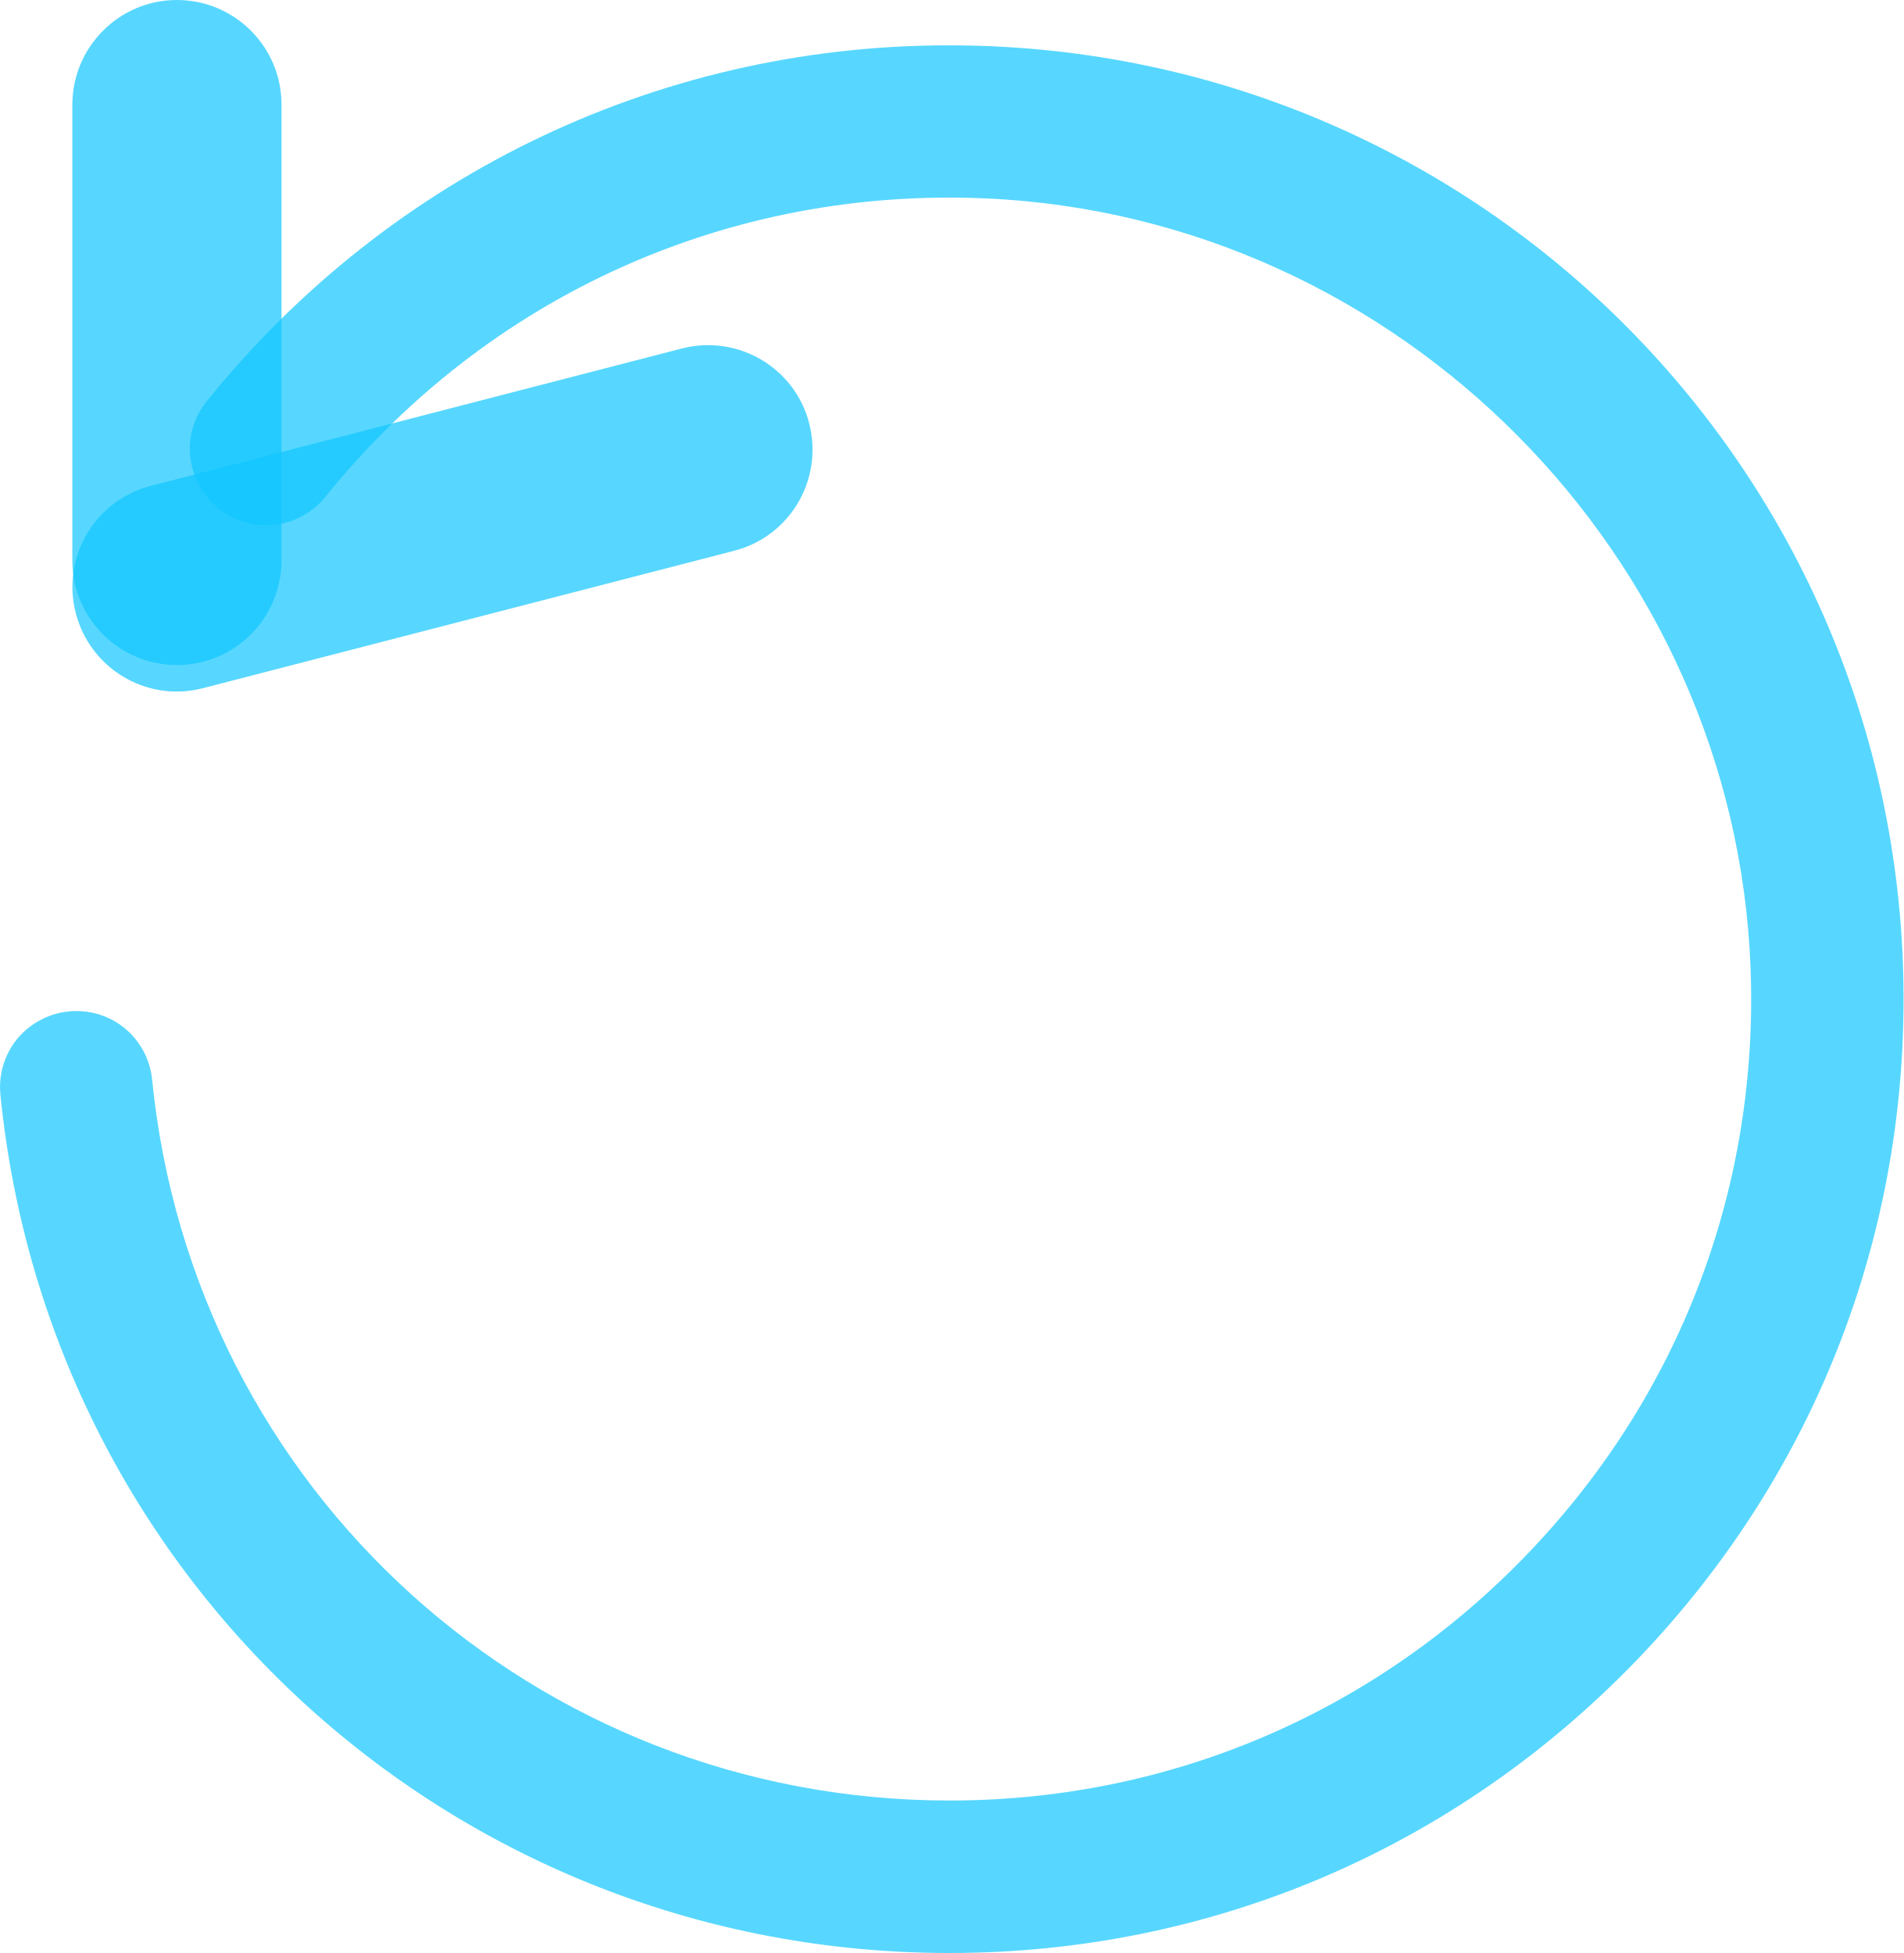
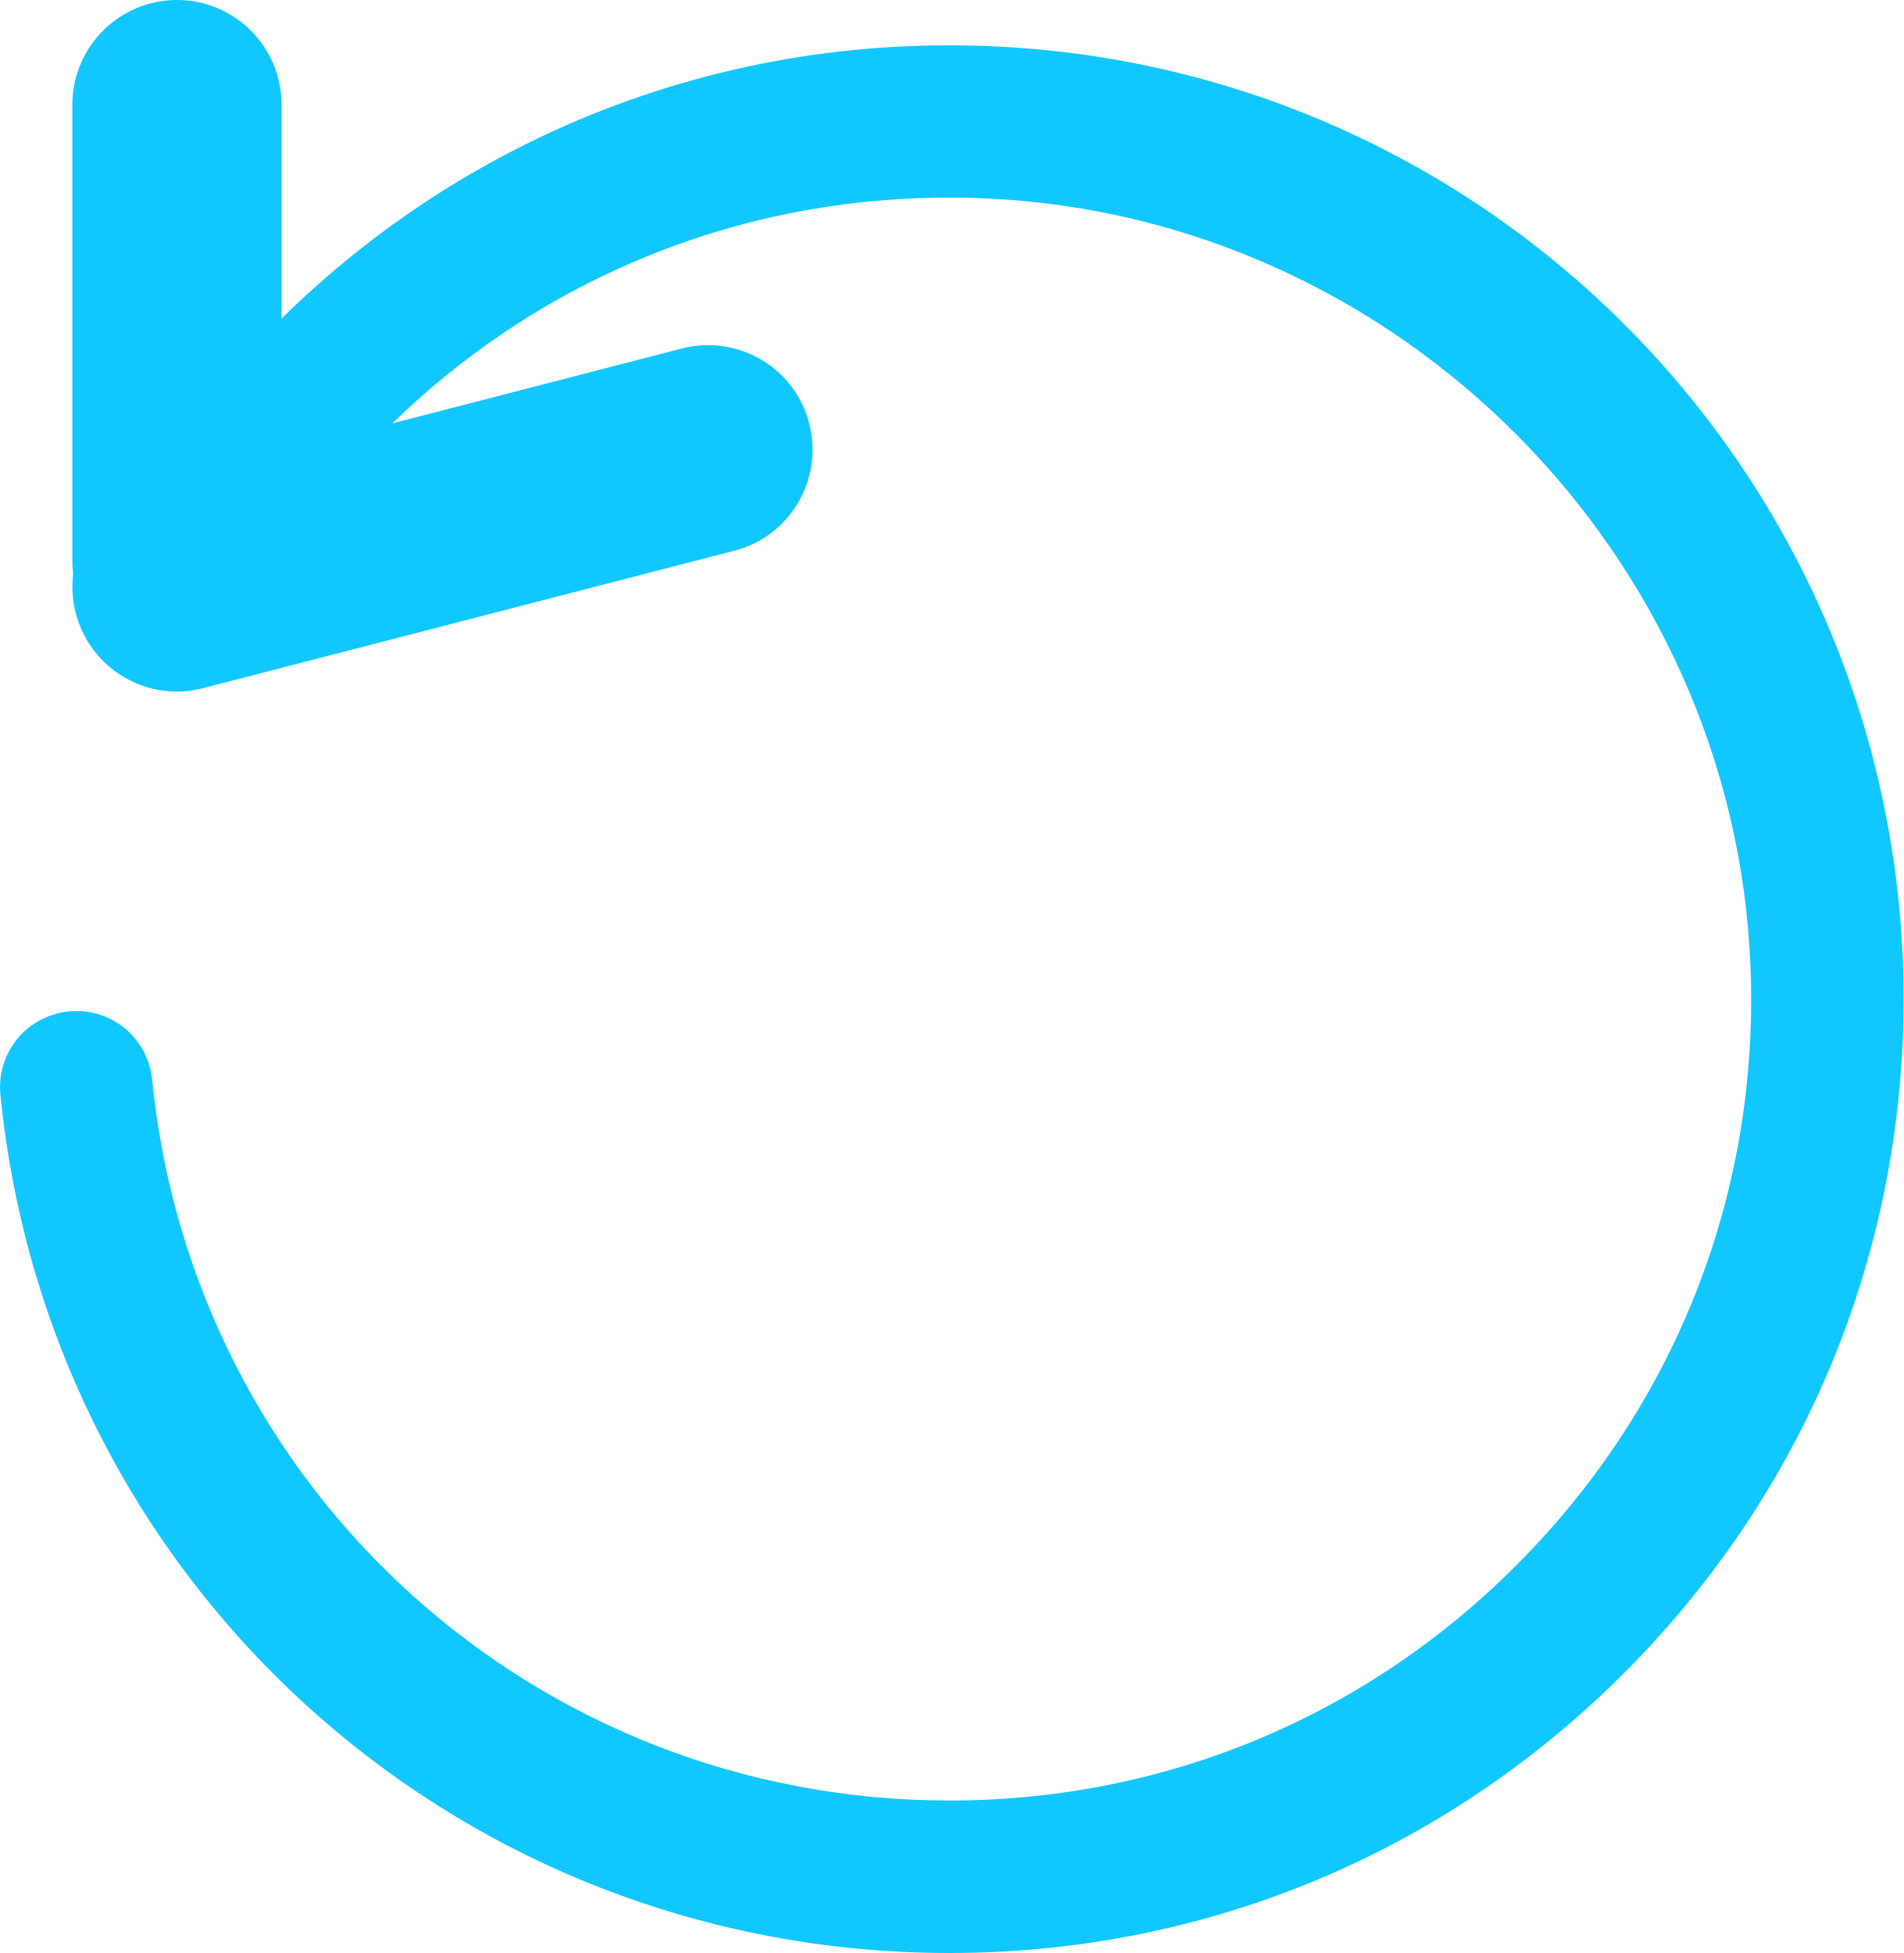
<svg xmlns="http://www.w3.org/2000/svg" id="Layer_2" data-name="Layer 2" viewBox="0 0 99.74 102.34">
  <defs>
    <style>
      .cls-1 {
-         fill: rgba(16, 199, 255,.7);
+         fill: rgb(16, 199, 255);
      }
    </style>
  </defs>
  <g id="Layer_1-2" data-name="Layer 1">
    <g>
      <path class="cls-1" d="M85.77,86.98c-9.53,9.9-22.32,15.36-36.02,15.36C23.95,102.34,2.57,83,.02,57.35c-.11-1.11,.26-2.23,1.01-3.06,.76-.83,1.84-1.31,2.97-1.31,2.06,0,3.76,1.54,3.97,3.59,2.15,21.54,20.11,37.78,41.78,37.78,11.51,0,22.26-4.58,30.26-12.9,8-8.31,12.16-19.23,11.71-30.76-.84-21.6-18.41-39.3-40.01-40.29-13.51-.62-26.16,5.09-34.67,15.65-.76,.93-1.88,1.47-3.09,1.47-1.56,0-2.94-.87-3.61-2.28-.67-1.39-.48-3,.48-4.2C20.52,9,34.95,2.18,50.35,2.38c26.64,.31,48.31,21.4,49.35,47.99,.53,13.72-4.42,26.72-13.93,36.61Z" />
      <g>
        <path class="cls-1" d="M9.27,34.85c-3.02,0-5.48-2.45-5.48-5.48V5.48C3.8,2.45,6.25,0,9.27,0s5.48,2.45,5.48,5.48V29.37c0,3.02-2.45,5.48-5.48,5.48Z" />
        <path class="cls-1" d="M9.27,36.24c-2.44,0-4.66-1.64-5.3-4.11-.76-2.93,1-5.92,3.93-6.67l27.83-7.2c2.93-.75,5.92,1,6.67,3.93s-1,5.92-3.93,6.67l-27.83,7.2c-.46,.12-.92,.18-1.38,.18Z" />
      </g>
    </g>
  </g>
</svg>
